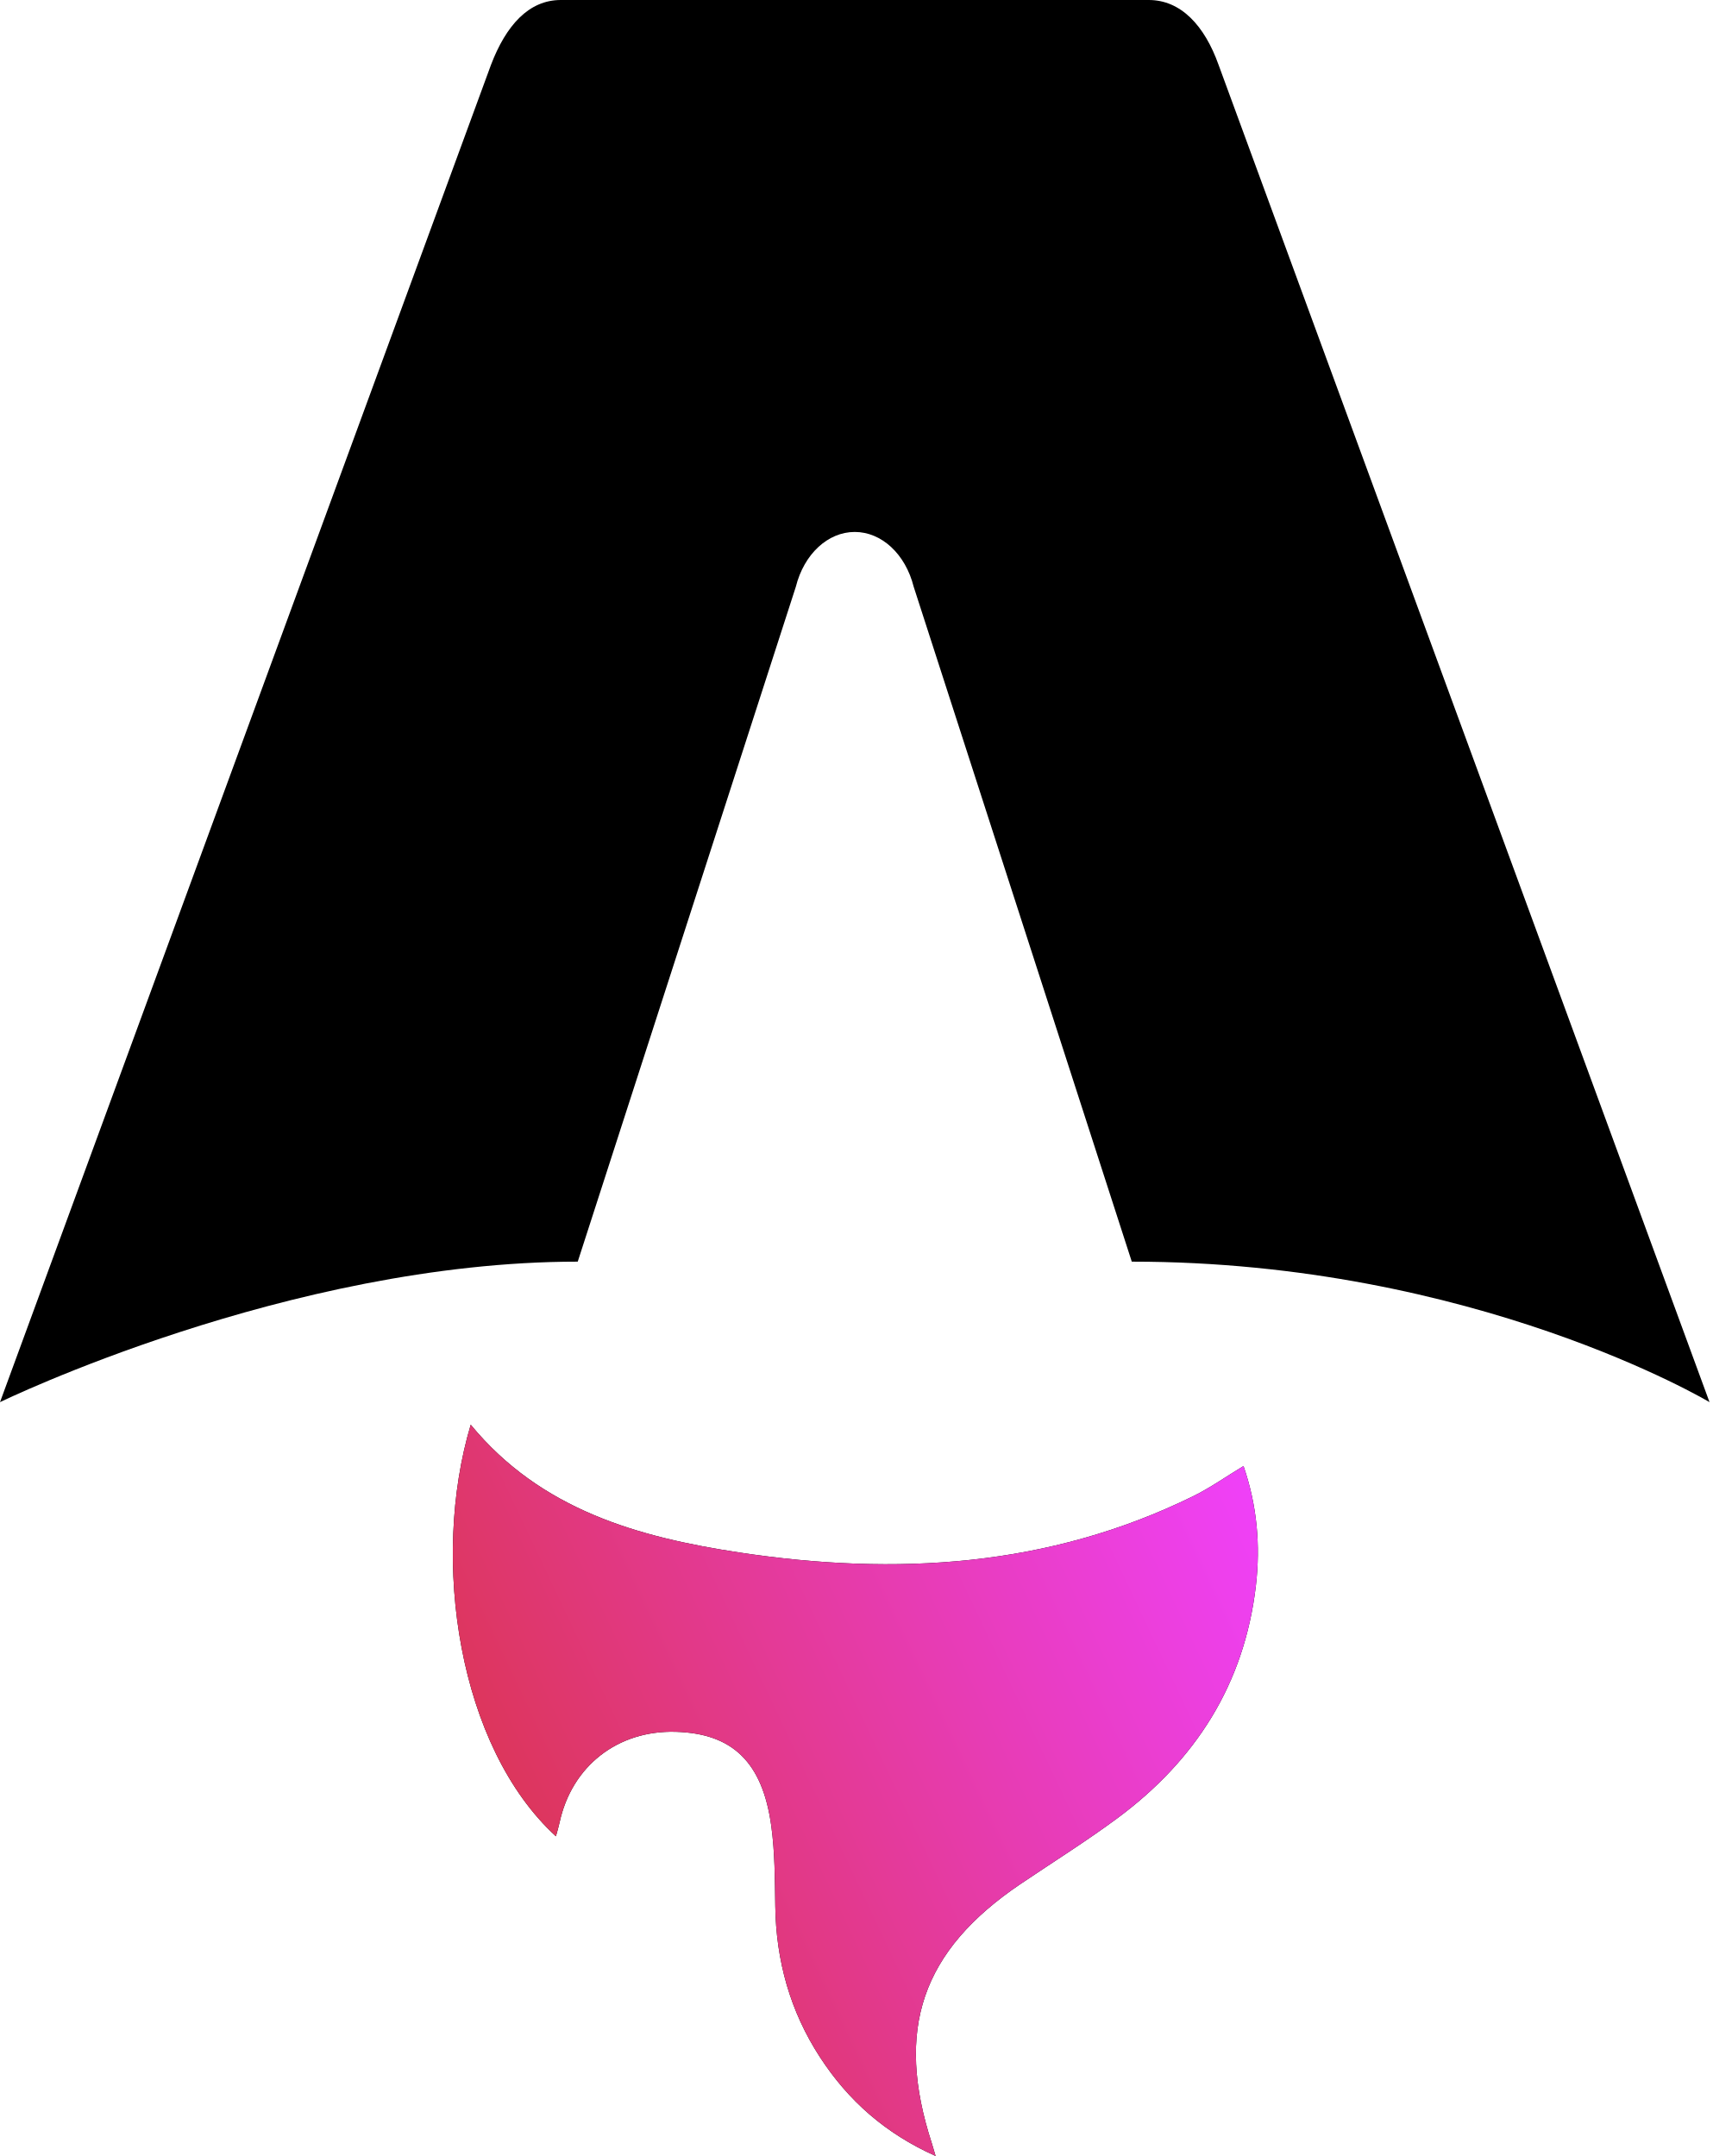
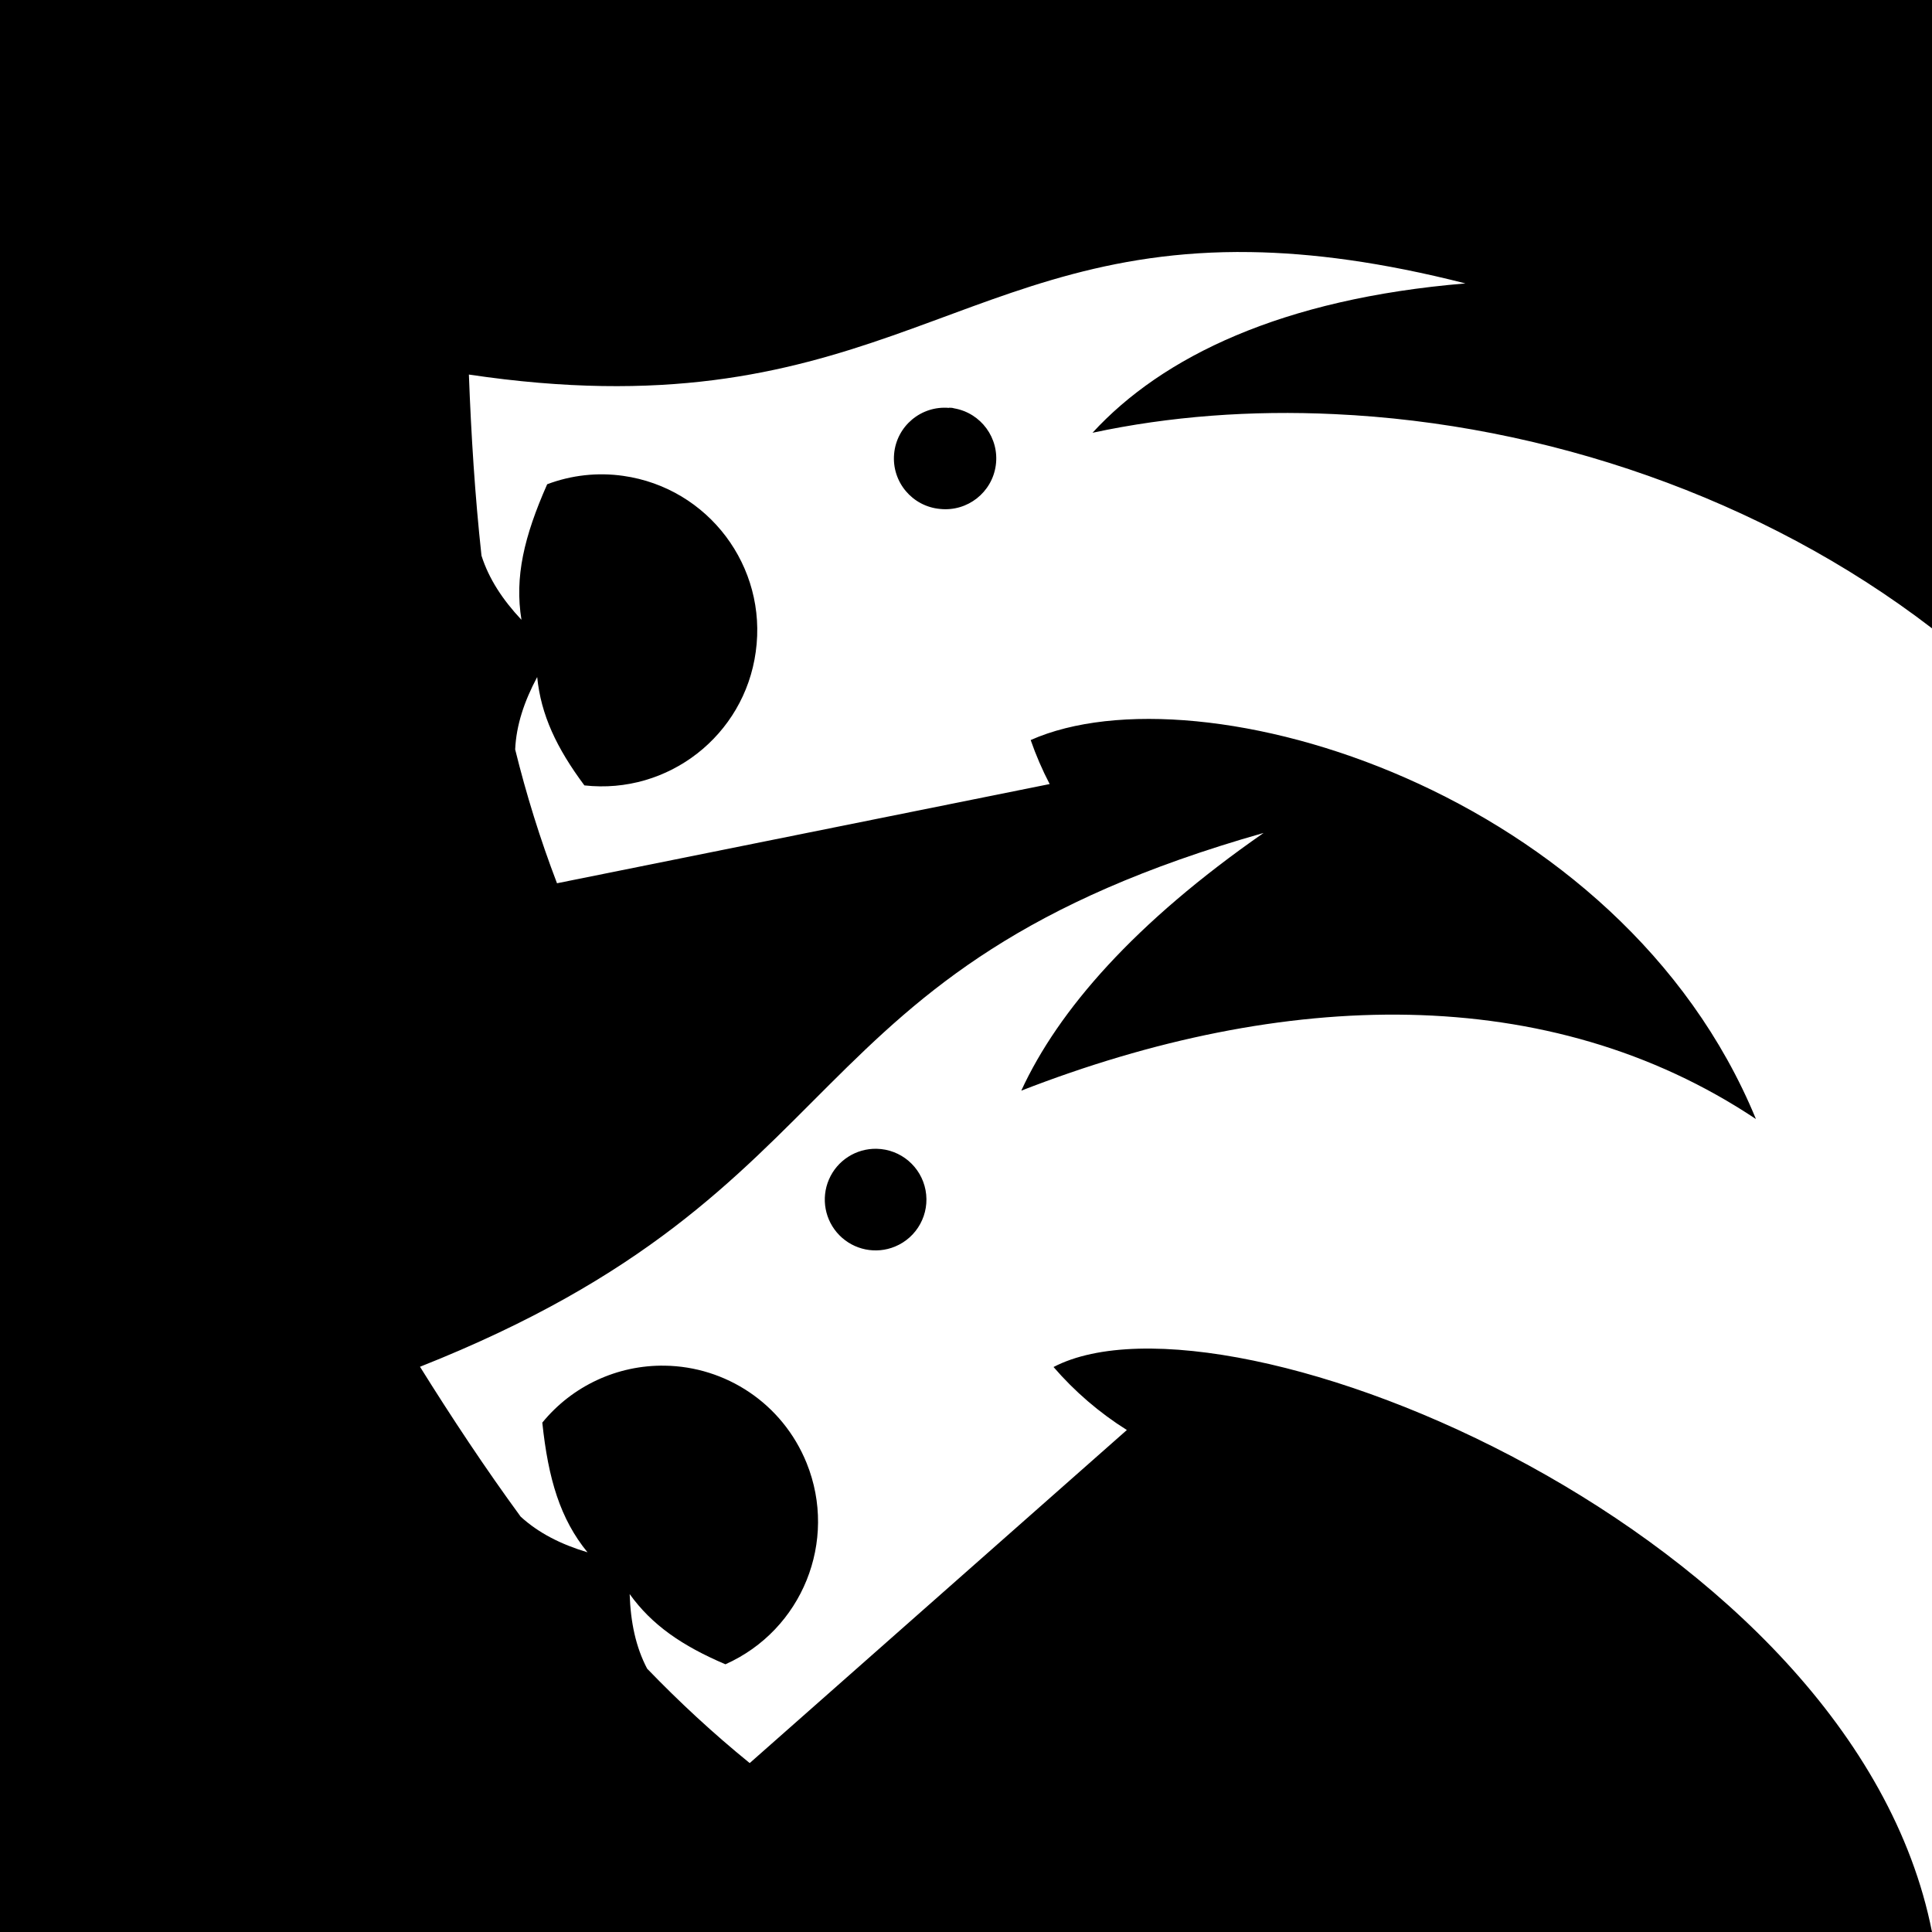
- <svg xmlns="http://www.w3.org/2000/svg" width="85" height="107" viewBox="0 0 85 107" fill="none">
-   <path fill="black" d="M27.589 91.136C22.756 86.718 21.344 77.433 23.358 70.707C26.85 74.948 31.689 76.291 36.7 77.05C44.438 78.22 52.036 77.782 59.223 74.246C60.045 73.841 60.805 73.303 61.704 72.757C62.378 74.714 62.553 76.689 62.318 78.7C61.745 83.596 59.309 87.378 55.433 90.245C53.883 91.392 52.244 92.417 50.643 93.498C45.726 96.821 44.396 100.718 46.243 106.386C46.287 106.525 46.327 106.663 46.426 107C43.916 105.876 42.082 104.24 40.684 102.089C39.209 99.819 38.507 97.308 38.47 94.591C38.451 93.269 38.451 91.934 38.273 90.631C37.839 87.453 36.347 86.03 33.536 85.948C30.652 85.864 28.37 87.647 27.765 90.455C27.719 90.671 27.652 90.884 27.585 91.134L27.589 91.136Z" />
-   <path fill="url(#paint0_linear_1_59)" d="M27.589 91.136C22.756 86.718 21.344 77.433 23.358 70.707C26.85 74.948 31.689 76.291 36.7 77.05C44.438 78.22 52.036 77.782 59.223 74.246C60.045 73.841 60.805 73.303 61.704 72.757C62.378 74.714 62.553 76.689 62.318 78.7C61.745 83.596 59.309 87.378 55.433 90.245C53.883 91.392 52.244 92.417 50.643 93.498C45.726 96.821 44.396 100.718 46.243 106.386C46.287 106.525 46.327 106.663 46.426 107C43.916 105.876 42.082 104.24 40.684 102.089C39.209 99.819 38.507 97.308 38.47 94.591C38.451 93.269 38.451 91.934 38.273 90.631C37.839 87.453 36.347 86.03 33.536 85.948C30.652 85.864 28.37 87.647 27.765 90.455C27.719 90.671 27.652 90.884 27.585 91.134L27.589 91.136Z" />
-   <path fill="black" d="M0 69.587C0 69.587 14.314 62.614 28.668 62.614L39.49 29.12C39.895 27.501 41.078 26.4 42.414 26.4C43.749 26.4 44.932 27.501 45.338 29.12L56.16 62.614C73.16 62.614 84.828 69.587 84.828 69.587C84.828 69.587 60.514 3.352 60.467 3.219C59.769 1.261 58.591 0 57.003 0H27.827C26.239 0 25.109 1.261 24.363 3.219C24.311 3.35 0 69.587 0 69.587Z" />
-   <defs>
-     <linearGradient id="paint0_linear_1_59" x1="22.47" y1="107" x2="69.145" y2="84.947" gradientUnits="userSpaceOnUse">
-       <stop stop-color="#D83333" />
-       <stop offset="1" stop-color="#F041FF" />
-     </linearGradient>
-   </defs>
+ <svg xmlns="http://www.w3.org/2000/svg" width="23" height="23" viewBox="0 0 23 23" fill="none">
+   <path d="M23 7.48c-2.03-1.559-4.614-2.435-7.114-2.55-.99-.047-1.962.025-2.88.222.829-.903 2.25-1.596 4.44-1.778-.994-.253-1.828-.362-2.558-.373L14.725 3c-3.386.017-4.498 2.151-9.143 1.459.027.721.072 1.44.15 2.156.088.276.251.524.476.764-.083-.508.03-.99.306-1.614a1.83 1.83 0 01.905-.1A1.856 1.856 0 018.997 7.76a1.852 1.852 0 01-2.04 1.59c-.333-.448-.517-.84-.562-1.29-.155.291-.249.573-.262.862.132.534.296 1.065.498 1.593l5.865-1.181a3.892 3.892 0 01-.226-.524c2.013-.895 7.02.596 8.634 4.512-2.465-1.643-5.623-1.554-8.746-.338.441-.958 1.349-2 2.885-3.068-5.74 1.63-4.686 4.232-10.043 6.355.38.609.776 1.207 1.198 1.784.214.196.48.33.796.425-.324-.397-.467-.87-.538-1.544a1.844 1.844 0 011.458-.678c.722.01 1.4.446 1.689 1.16a1.86 1.86 0 01-.967 2.395c-.516-.22-.875-.467-1.14-.836.011.334.072.629.208.888.38.394.785.77 1.221 1.124l4.49-3.965a3.884 3.884 0 01-.873-.75C14.624 15.188 22.062 18.242 23 23H0V0h23zm-12.563 6.196a.605.605 0 01.218 1.164.605.605 0 11-.218-1.164zm.86-8.822c.02 0 .04 0 .061.007a.605.605 0 01-.165 1.198.603.603 0 01.105-1.203z" fill="black" />
</svg>
